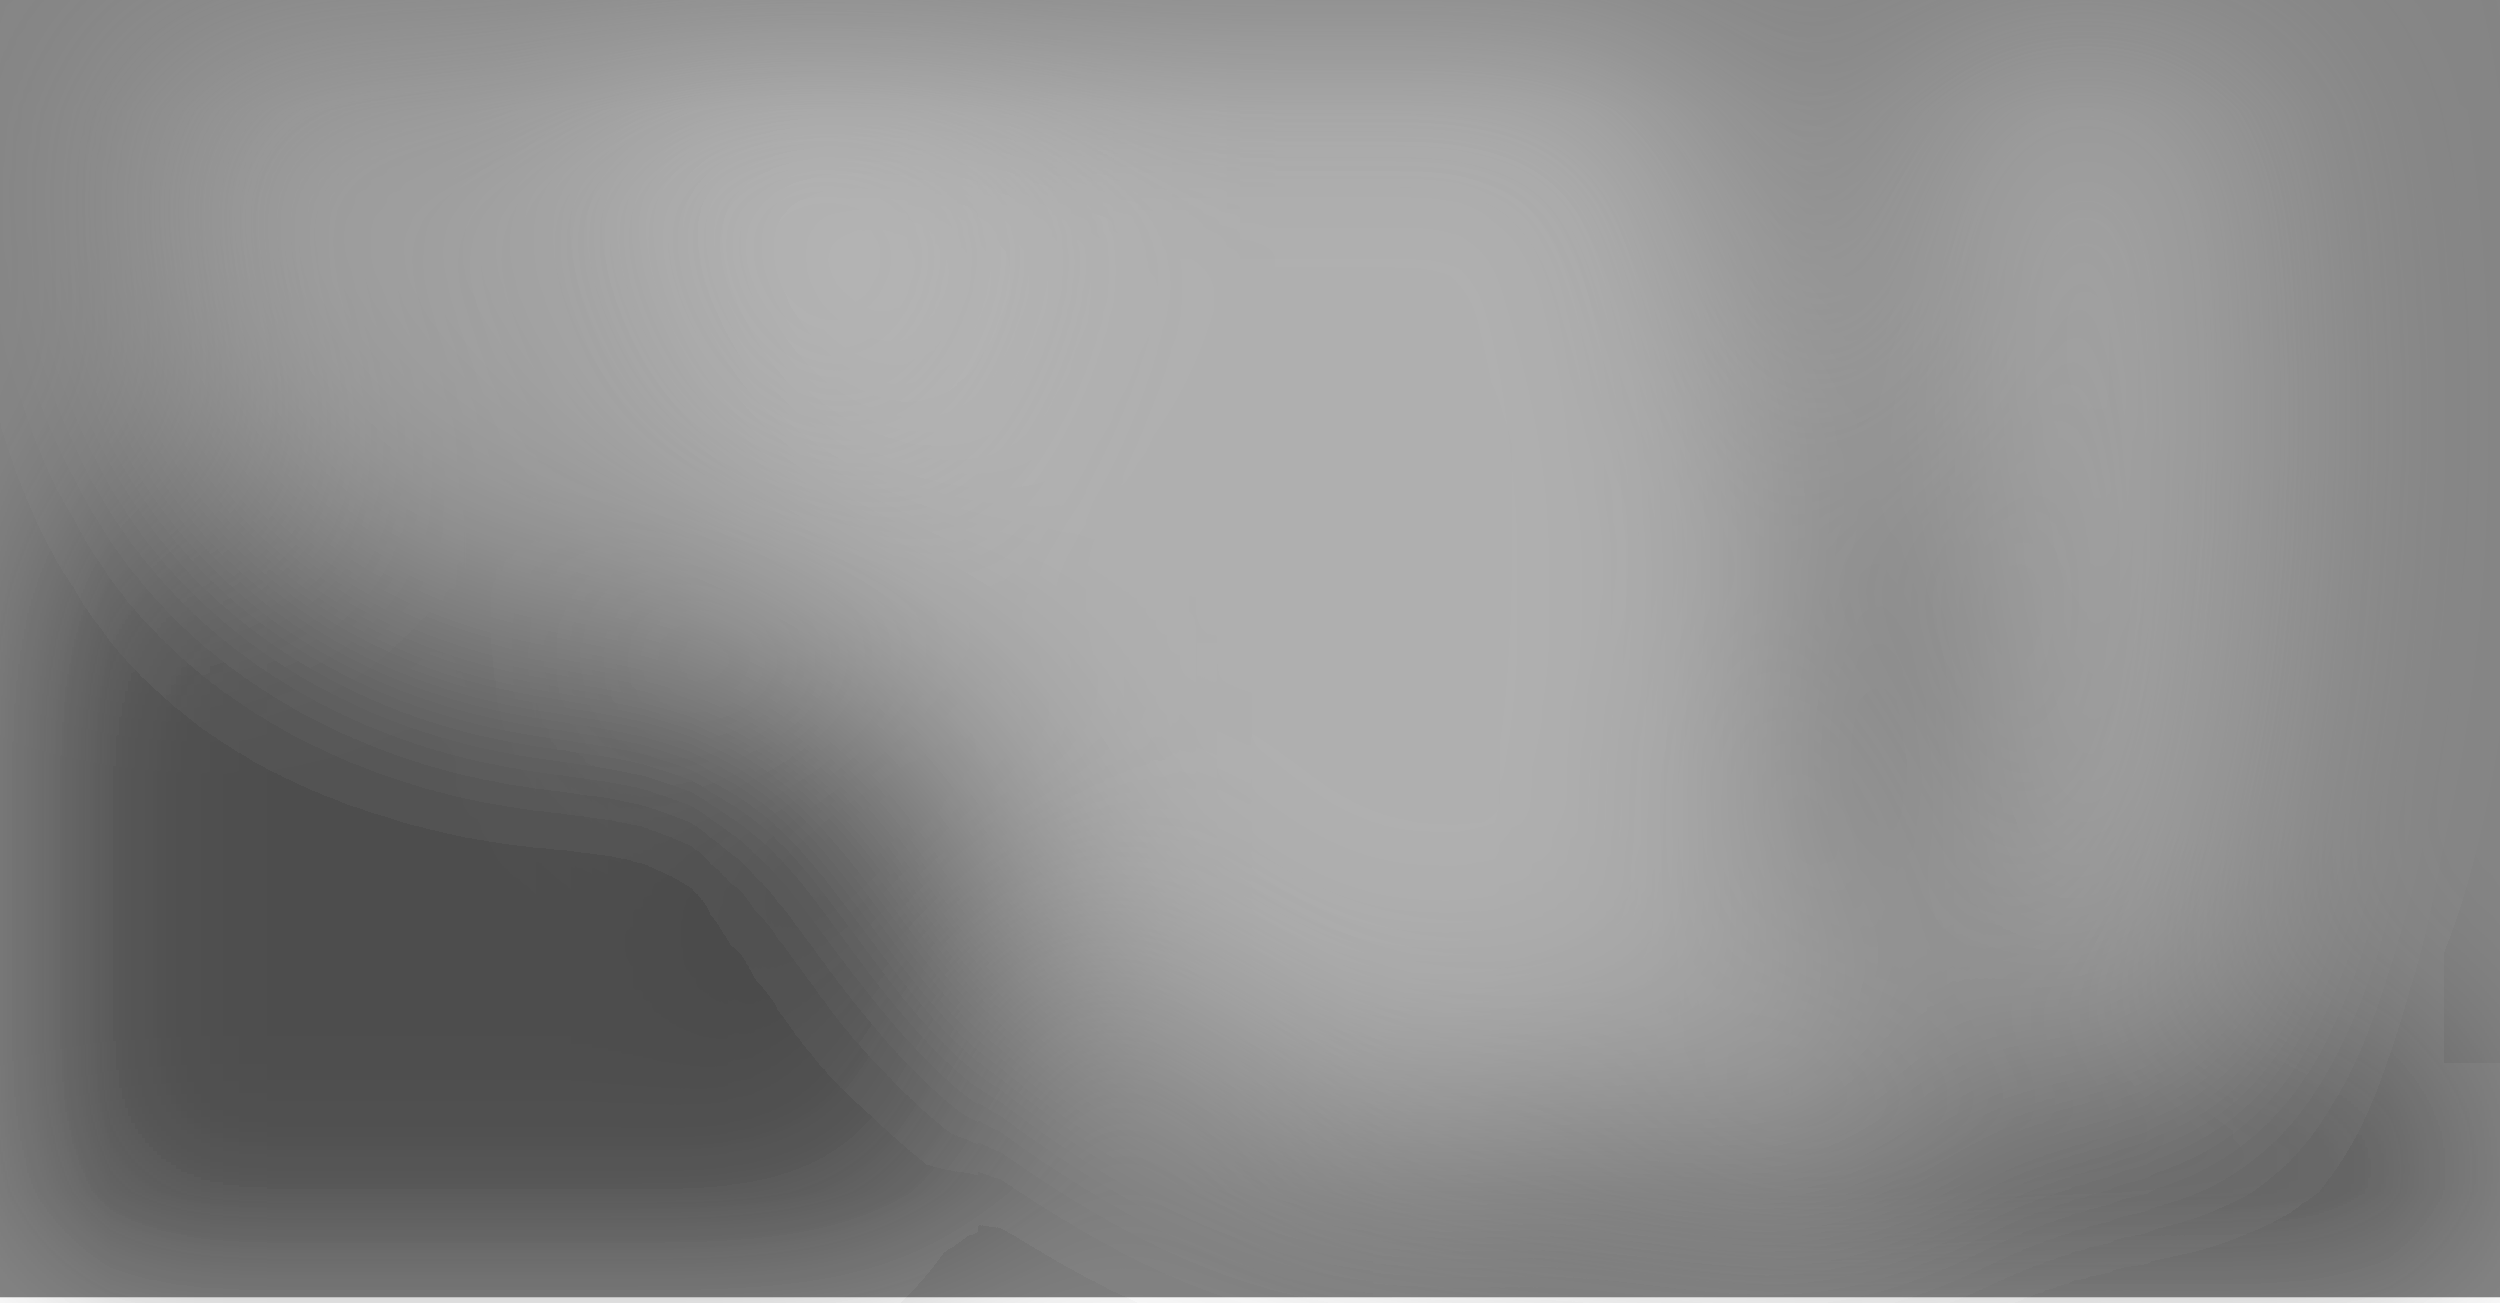
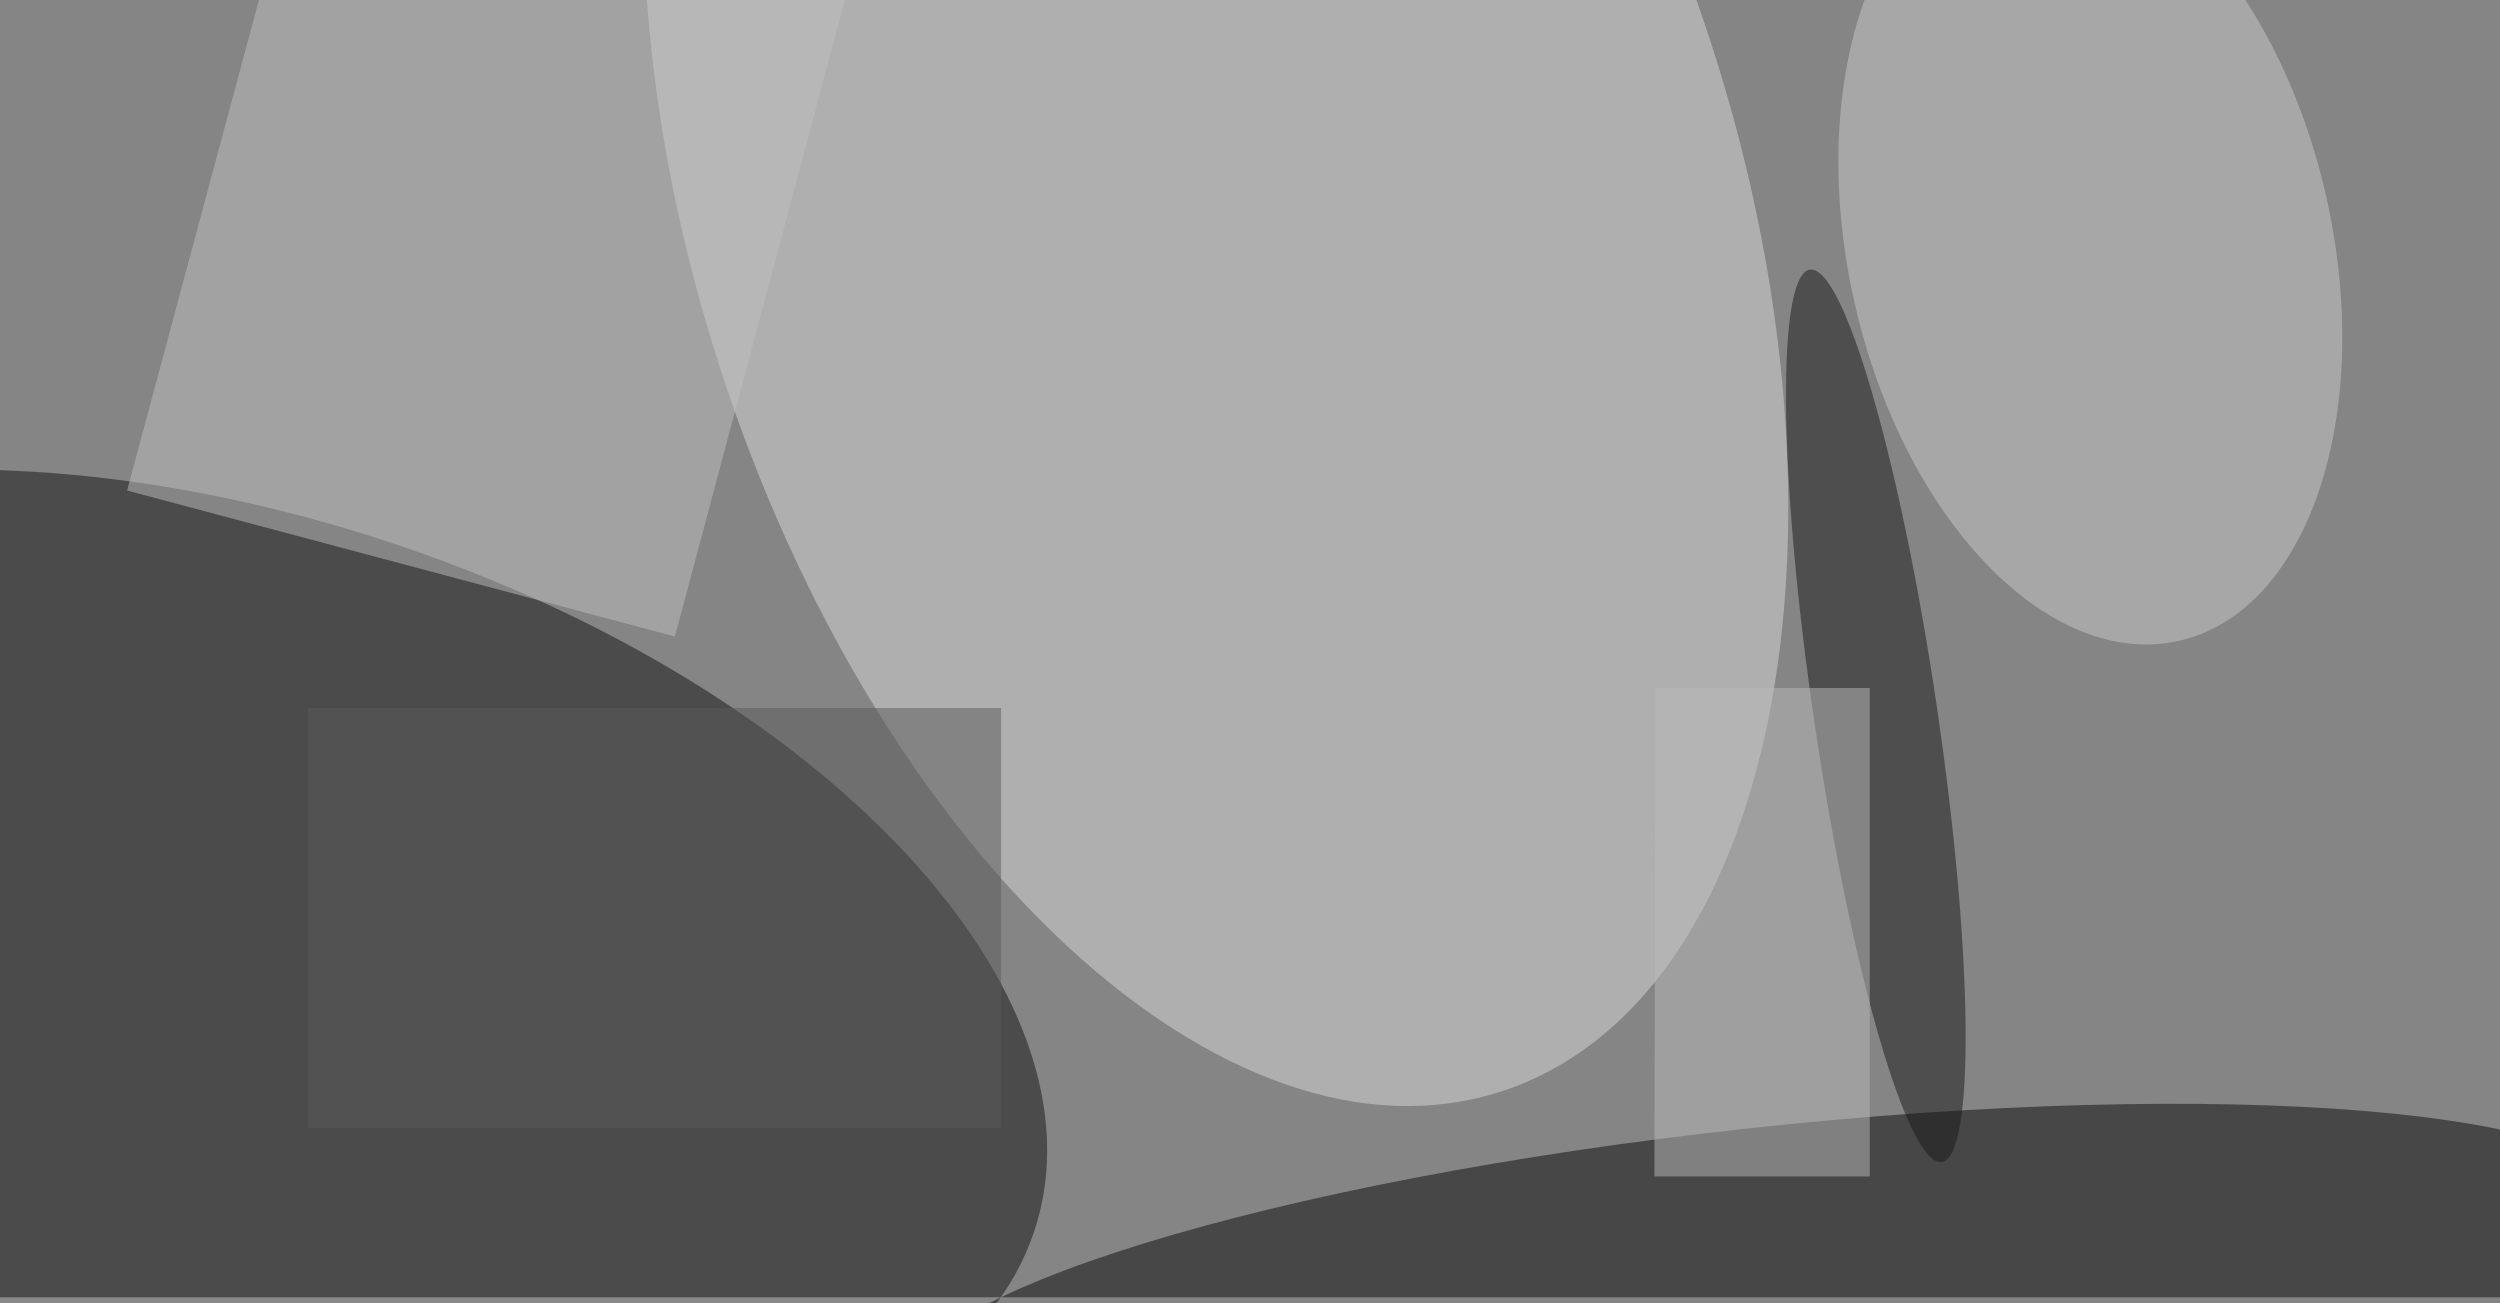
<svg xmlns="http://www.w3.org/2000/svg" viewBox="0 0 476 248">
  <filter id="b">
    <feGaussianBlur stdDeviation="12" />
  </filter>
  <path fill="#858585" d="M0 0h476v247H0z" />
-   <g filter="url(#b)" transform="translate(1 1) scale(1.85938)" fill-opacity=".5">
-     <ellipse fill="#0f0f0f" rx="1" ry="1" transform="matrix(4.11472 -52.28243 101.8018 8.01197 .1 102.1)" />
-     <ellipse fill="#dadada" rx="1" ry="1" transform="matrix(38.78427 93.6335 -48.72079 20.18081 119.2 18)" />
-     <ellipse fill="#101010" rx="1" ry="1" transform="rotate(173.4 98 72) scale(133.0116 20.18515)" />
-     <path fill="#040404" d="M203 55l-6 59-16-76z" />
-     <ellipse fill="#c3c3c3" cx="213" cy="42" rx="19" ry="67" />
-     <ellipse fill="#bababa" rx="1" ry="1" transform="matrix(31.14023 -30.903 31.52386 31.76586 60.4 18)" />
-     <path fill="#2c2c2c" d="M80 71h22v23H80z" />
-     <path fill="#c9c9c9" d="M172.2 120.3L169 94.5l22.8-2.8 3.2 25.8z" />
-   </g>
+   <ellipse fill="#121212" fill-opacity=".5" rx="1" ry="1" transform="matrix(-27.0153 81.47786 -149.5361 -49.5811 47.4 184.8)" />
+   <ellipse fill="#dadada" fill-opacity=".5" rx="1" ry="1" transform="matrix(-54.24664 -168.5385 94.50469 -30.41775 231.5 39.3)" />
+   <ellipse fill="#0b0b0b" fill-opacity=".5" rx="1" ry="1" transform="rotate(83.8 30.8 310.7) scale(31.86801 165.128)" />
+   <ellipse fill="#cacaca" fill-opacity=".5" rx="1" ry="1" transform="matrix(-16.89556 -74.50881 44.88502 -10.1781 398 47.5)" />
+   <ellipse fill="#181818" fill-opacity=".5" rx="1" ry="1" transform="rotate(-98.4 237.4 -86) scale(85.87357 11.74671)" />
+   <path fill="silver" fill-opacity=".5" d="M24.2 93.4l35.2-131L163.5-9.9l-35 131.1z" />
+   <path fill="#5b5b5b" fill-opacity=".5" d="M58.6 134.8h132v80h-132z" />
+   <path fill="#bababa" fill-opacity=".5" d="M315.2 131H356v93h-41z" />
</svg>
